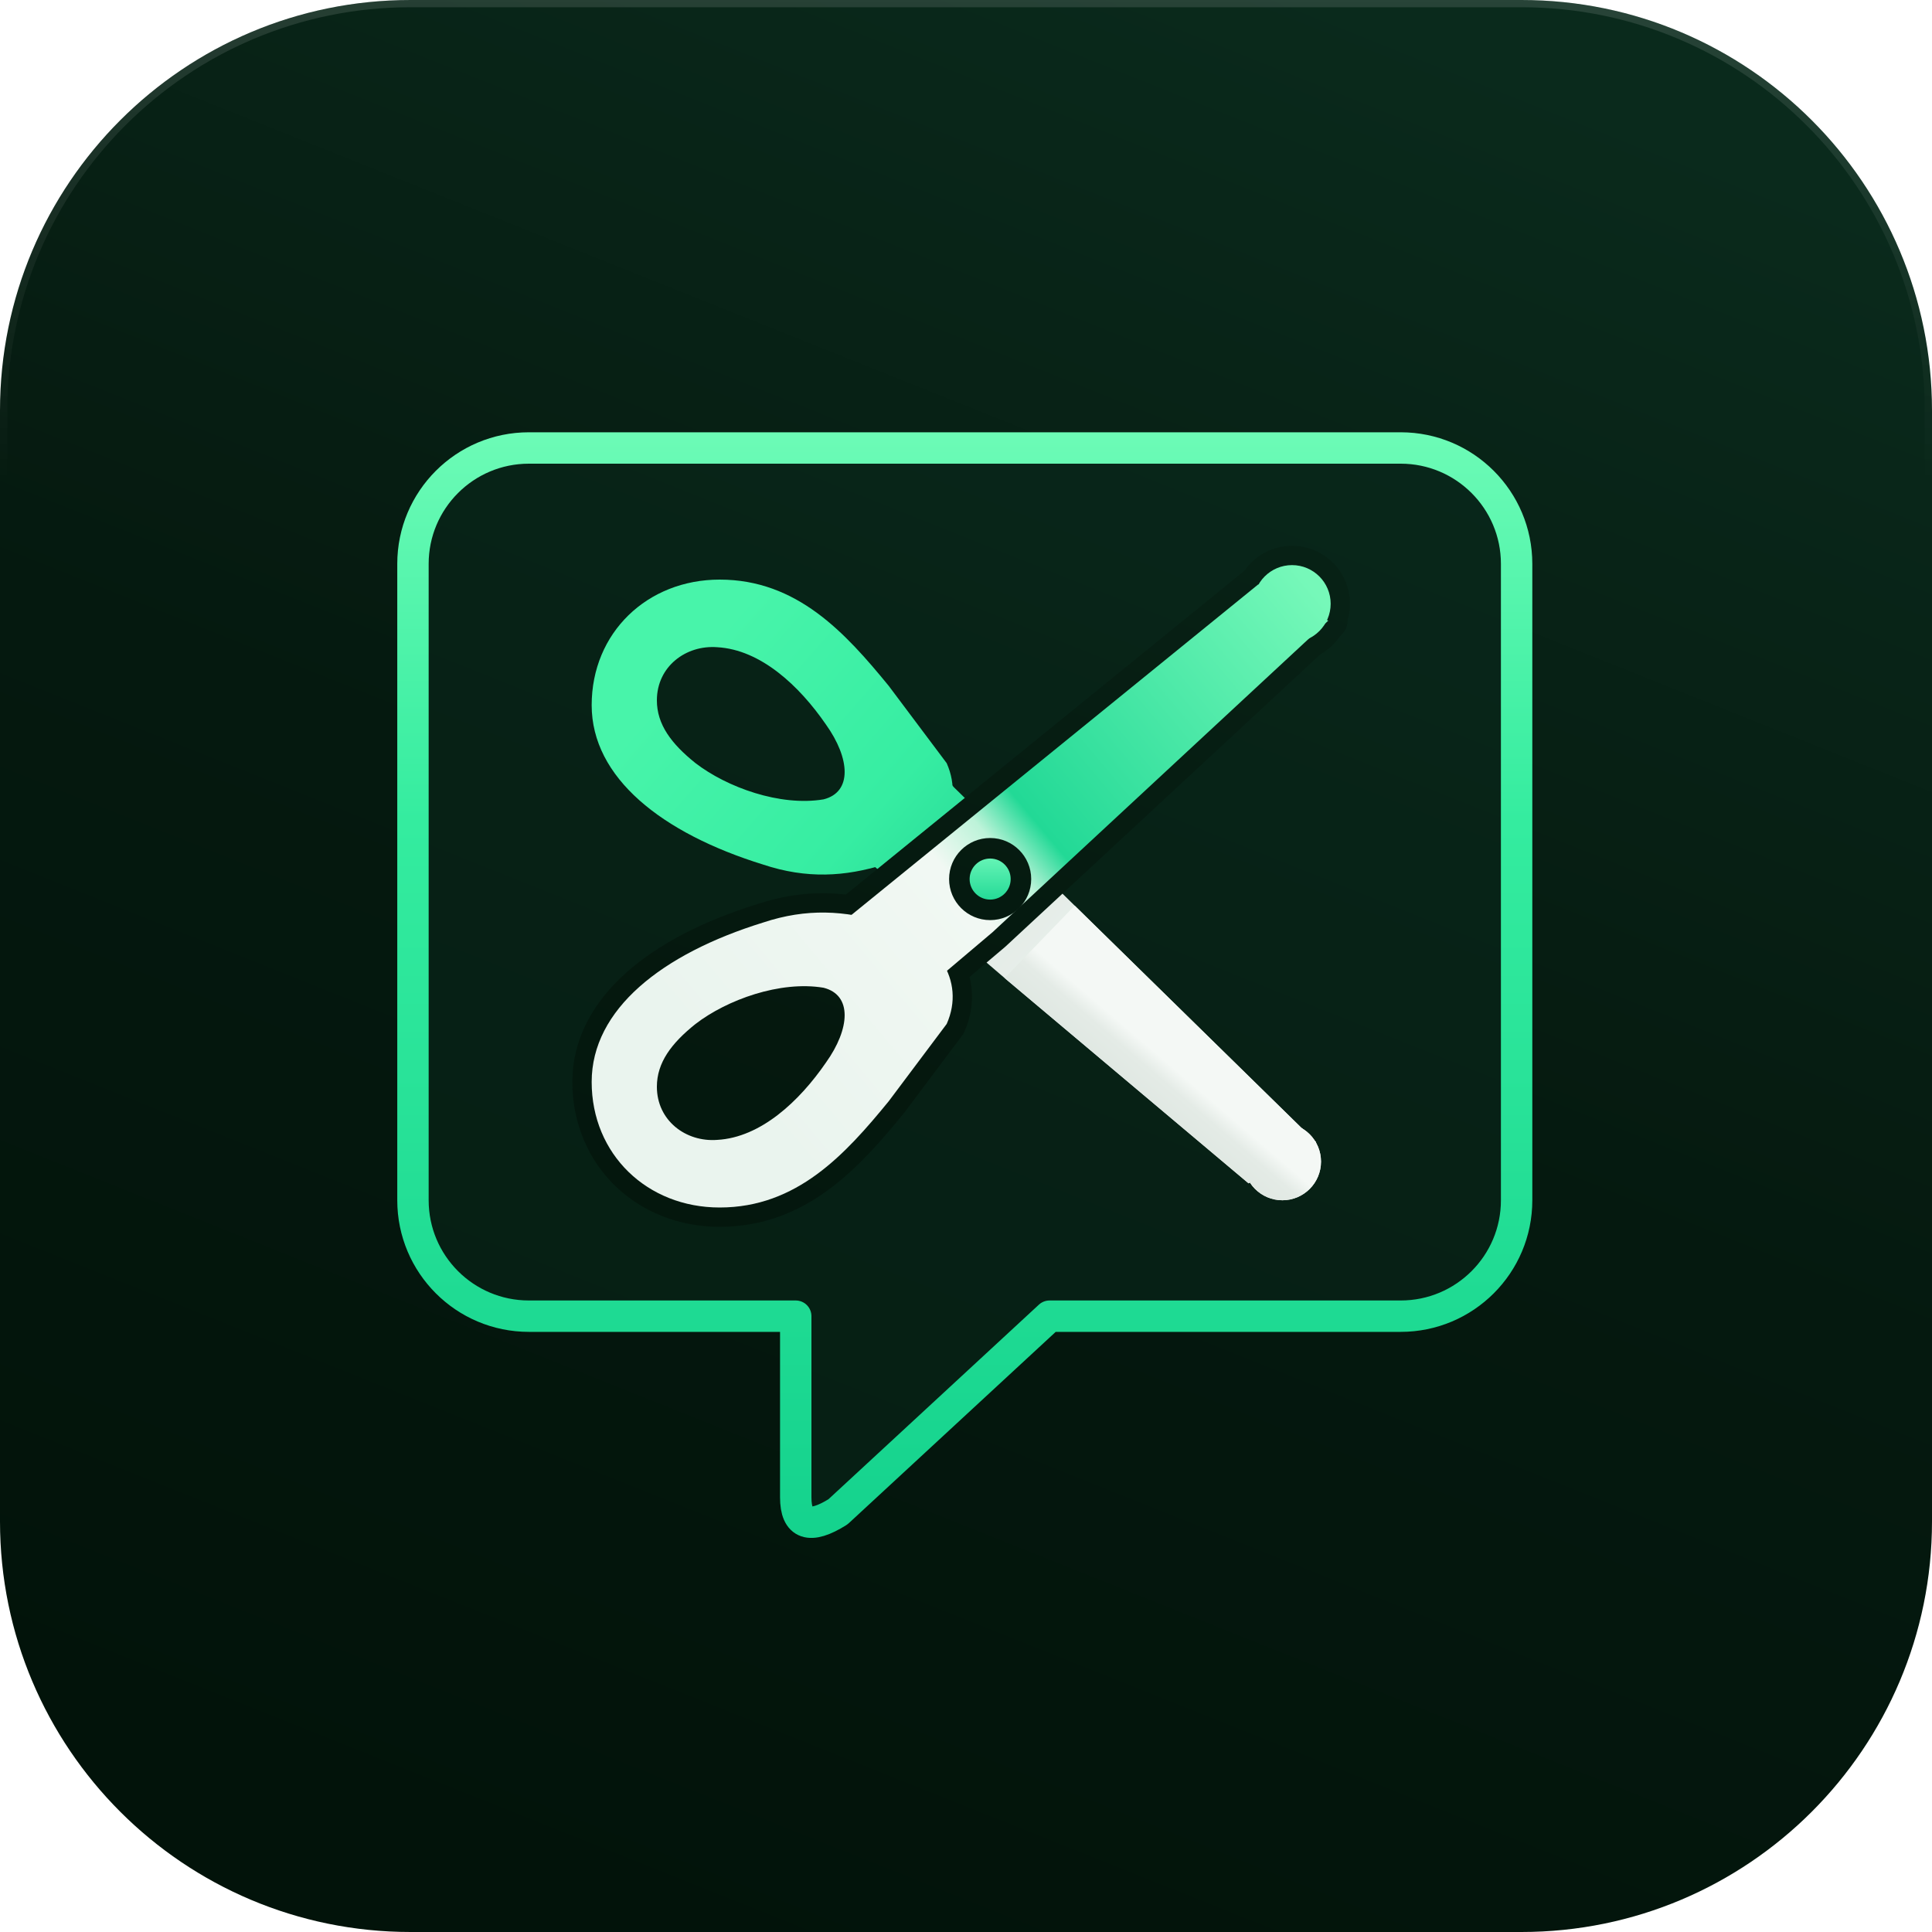
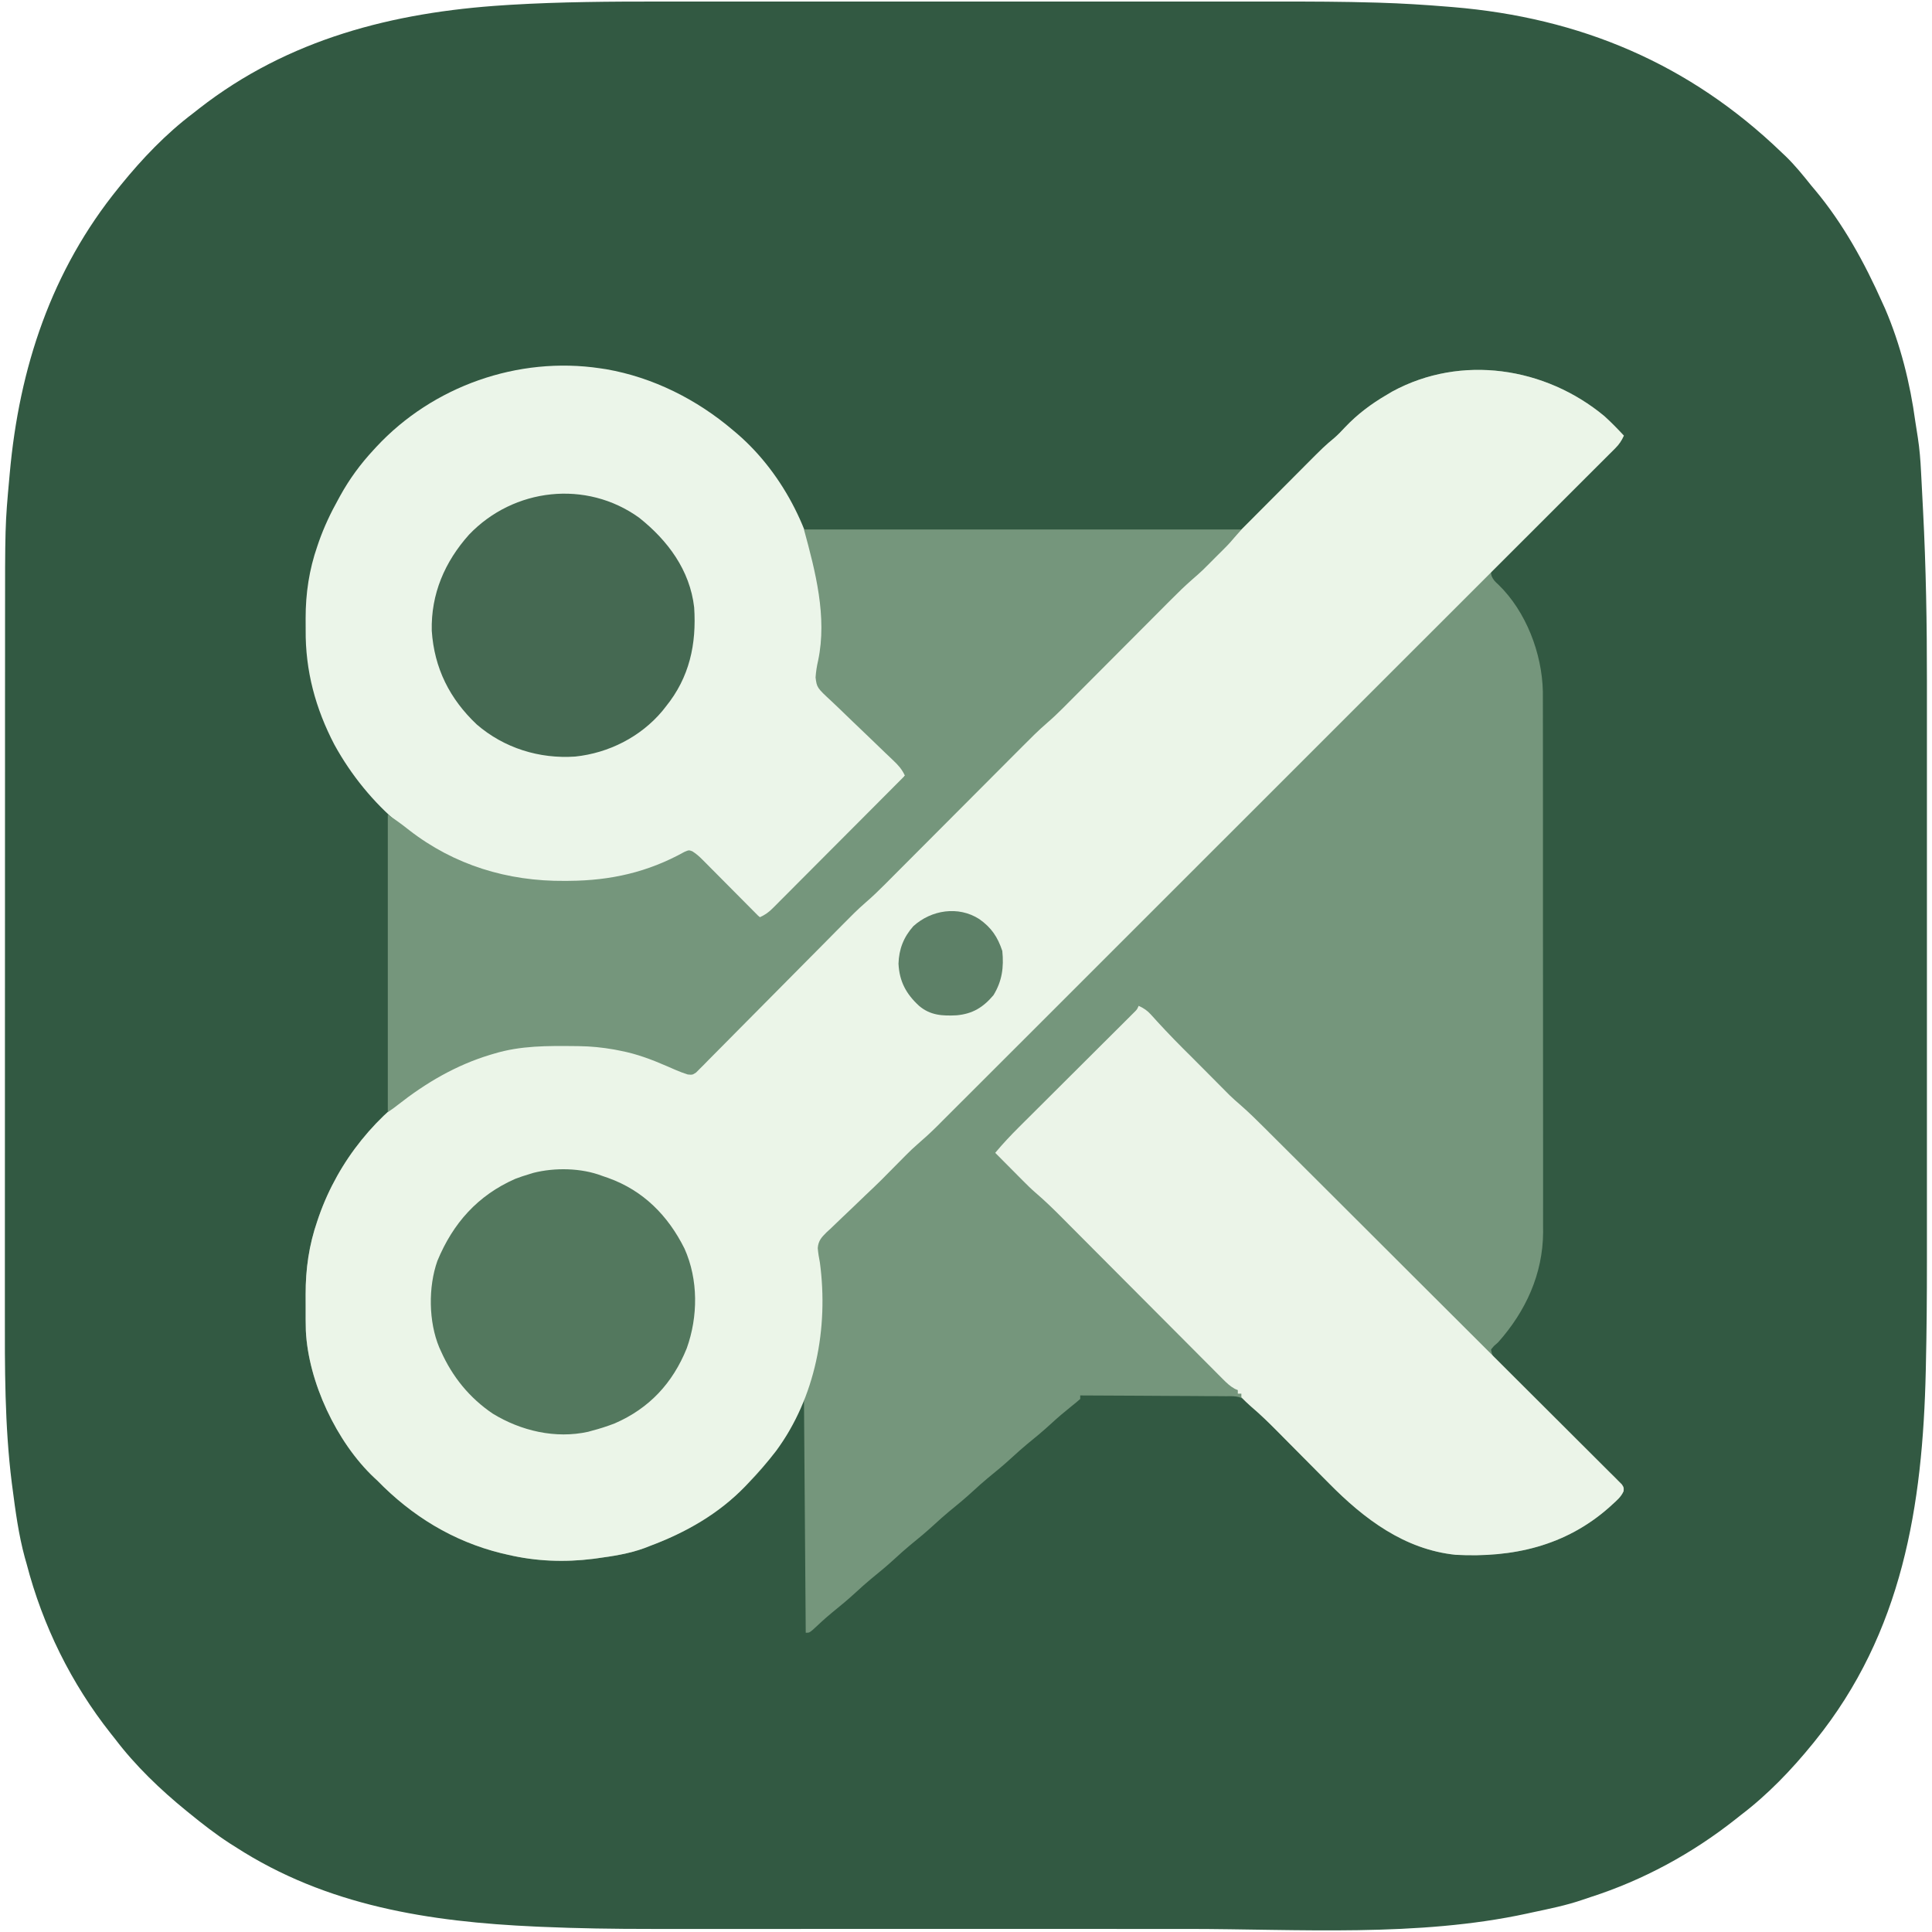
- <svg xmlns="http://www.w3.org/2000/svg" viewBox="0 0 800 800" width="800" height="800">
-   <defs>
-     <linearGradient id="bg" x1="560" y1="0" x2="240" y2="800" gradientUnits="userSpaceOnUse">
-       <stop offset="0" stop-color="#0a2a1c" />
-       <stop offset="0.5" stop-color="#05190f" />
-       <stop offset="1" stop-color="#02130a" />
-     </linearGradient>
-     <linearGradient id="rim" x1="0" y1="0" x2="0" y2="800" gradientUnits="userSpaceOnUse">
-       <stop offset="0" stop-color="#ffffff" stop-opacity="0.12" />
-       <stop offset="0.25" stop-color="#ffffff" stop-opacity="0" />
-     </linearGradient>
-     <linearGradient id="bubble" x1="0" y1="180" x2="0" y2="640" gradientUnits="userSpaceOnUse">
-       <stop offset="0" stop-color="#6cfbb6" />
-       <stop offset="0.35" stop-color="#34ec9f" />
-       <stop offset="1" stop-color="#14d28d" />
-     </linearGradient>
-     <linearGradient id="halfA" x1="290" y1="270" x2="535" y2="485" gradientUnits="userSpaceOnUse">
-       <stop offset="0" stop-color="#48f4aa" />
-       <stop offset="0.30" stop-color="#36eda2" />
-       <stop offset="0.38" stop-color="#2fe39d" />
-       <stop offset="0.45" stop-color="#1bbd80" />
-       <stop offset="0.48" stop-color="#14a872" />
-       <stop offset="0.50" stop-color="#e4ece7" />
-       <stop offset="1" stop-color="#f3f8f4" />
-     </linearGradient>
-     <linearGradient id="halfB" x1="300" y1="450" x2="545" y2="245" gradientUnits="userSpaceOnUse">
-       <stop offset="0" stop-color="#eaf4ee" />
-       <stop offset="0.40" stop-color="#f1f8f3" />
-       <stop offset="0.47" stop-color="#bdf3d9" />
-       <stop offset="0.53" stop-color="#22d996" />
-       <stop offset="1" stop-color="#76f8b9" />
-     </linearGradient>
-     <linearGradient id="bladeShade" x1="470" y1="465" x2="500" y2="430" gradientUnits="userSpaceOnUse">
-       <stop offset="0" stop-color="#dce5df" />
-       <stop offset="0.45" stop-color="#e4ebe6" />
-       <stop offset="0.6" stop-color="#f4f8f5" />
-       <stop offset="1" stop-color="#f4f8f5" />
-     </linearGradient>
-     <linearGradient id="pin" x1="0" y1="354" x2="0" y2="374" gradientUnits="userSpaceOnUse">
-       <stop offset="0" stop-color="#6af6b8" />
-       <stop offset="1" stop-color="#1fd894" />
-     </linearGradient>
-     <path id="loop" fill-rule="evenodd" d="       M 245,292 C 245,262 268,240 298,240 C 330,240 350,262 368,284 L 392,316       C 400,334 388,352 366,358 C 350,363 334,364 316,358 C 274,345 245,322 245,292 Z       M 272,290 C 272,276 284,267 297,268 C 315,269 331,284 342,300       C 352,314 353,328 341,331 C 323,334 301,326 288,316 C 278,308 272,300 272,290 Z" />
-     <path id="bladeA" d="M 332,255 L 395,326 L 445,375 L 545,473 L 517,490 L 416,405 L 360,357 L 356,330 Z" />
-     <path id="bladeTipA" d="M 445,375 L 545,473 L 517,490 L 416,405 Z" />
-     <path id="bladeB" d="M 345,385 L 521,242 L 550,257 L 411,386 L 385,408 L 372,428 Z" />
-   </defs>
-   <rect width="800" height="800" rx="170" fill="url(#bg)" />
-   <rect x="1.5" y="1.5" width="797" height="797" rx="168.5" fill="none" stroke="url(#rim)" stroke-width="3" />
-   <path fill="#0b2c1d" fill-opacity="0.45" stroke="url(#bubble)" stroke-width="13" stroke-linejoin="round" d="     M 219,185.5 H 580 A 48 48 0 0 1 628,233.5 V 497 A 48 48 0 0 1 580,545 H 434.6     L 347,626 Q 329.5,637 329.5,620 V 545 H 219 A 48 48 0 0 1 171,497 V 233.5 A 48 48 0 0 1 219,185.5 Z" />
-   <g fill="url(#halfA)">
-     <use href="#loop" />
-     <use href="#bladeA" />
-     <circle cx="531" cy="481" r="16" />
+ <svg xmlns="http://www.w3.org/2000/svg" version="1.1" width="1024" height="1024" viewBox="31 24 1091 1091">
+   <g transform="translate(-800, -200)">
+     <path d="M0 0 C5.11 0 10.22 -0 15.33 -0 C25.3 -0.01 35.27 -0.01 45.23 -0 C53.35 -0 61.46 -0 69.58 -0 C70.74 -0 71.9 -0 73.1 -0 C75.46 -0 77.82 -0 80.19 -0 C102.26 -0.01 124.33 -0 146.4 0 C165.26 0.01 184.12 0 202.98 0 C224.98 -0.01 246.97 -0.01 268.97 -0 C271.32 -0 273.68 -0 276.03 -0 C277.19 -0 278.35 -0 279.54 -0 C287.63 -0 295.71 -0 303.8 -0.01 C313.68 -0.01 323.56 -0.01 333.44 -0 C338.46 0 343.49 0 348.51 -0 C366.93 -0.01 385.34 0.04 403.76 0.59 C404.79 0.62 404.79 0.62 405.84 0.65 C418.65 1.04 431.42 1.82 444.19 2.88 C445.25 2.97 446.31 3.05 447.4 3.14 C519.27 9.11 580.87 35.03 632.94 85.13 C633.73 85.88 634.52 86.63 635.34 87.4 C640.69 92.59 645.29 98.32 649.94 104.13 C650.55 104.85 651.16 105.57 651.79 106.32 C667.73 125.34 679.89 147.54 689.94 170.13 C690.44 171.22 690.94 172.31 691.45 173.44 C700.09 193.54 705.6 215.58 708.52 237.2 C708.95 240.21 709.44 243.2 709.93 246.19 C710.93 252.66 711.44 259.07 711.75 265.6 C711.85 267.35 711.85 267.35 711.94 269.12 C712.07 271.58 712.19 274.03 712.32 276.49 C712.5 280.1 712.69 283.72 712.88 287.34 C714.55 319.41 715.09 351.46 715.07 383.57 C715.07 388.37 715.07 393.18 715.07 397.98 C715.08 407.35 715.08 416.71 715.07 426.07 C715.07 433.7 715.07 441.33 715.07 448.96 C715.07 450.6 715.07 450.6 715.07 452.28 C715.07 454.5 715.07 456.73 715.07 458.96 C715.08 479.74 715.07 500.51 715.07 521.29 C715.06 539.02 715.06 556.74 715.07 574.46 C715.07 595.17 715.08 615.87 715.07 636.57 C715.07 638.79 715.07 641.01 715.07 643.23 C715.07 644.32 715.07 645.42 715.07 646.54 C715.07 654.13 715.07 661.72 715.07 669.32 C715.08 678.61 715.08 687.9 715.07 697.19 C715.07 701.91 715.07 706.63 715.07 711.34 C715.08 731.08 714.93 750.81 714.48 770.54 C714.46 771.44 714.44 772.35 714.42 773.28 C712.68 849.55 701.26 921 651.94 982.13 C651.51 982.66 651.08 983.2 650.64 983.74 C638.65 998.52 625.12 1012.62 609.94 1024.13 C608.94 1024.92 607.94 1025.71 606.91 1026.53 C582.51 1045.83 554.77 1060.88 525.15 1070.41 C523.67 1070.89 522.2 1071.39 520.73 1071.9 C511.34 1075.14 501.64 1077.06 491.94 1079.13 C491.09 1079.32 490.23 1079.51 489.36 1079.7 C427.53 1093.12 360.42 1088.44 297.58 1088.4 C289.49 1088.4 281.4 1088.4 273.3 1088.4 C271.56 1088.4 271.56 1088.4 269.77 1088.4 C267.4 1088.4 265.04 1088.4 262.67 1088.4 C240.61 1088.41 218.56 1088.4 196.51 1088.39 C177.71 1088.38 158.9 1088.38 140.1 1088.39 C118.1 1088.4 96.11 1088.41 74.11 1088.4 C71.75 1088.4 69.39 1088.4 67.04 1088.4 C65.88 1088.4 64.72 1088.4 63.52 1088.4 C55.47 1088.4 47.41 1088.4 39.35 1088.4 C29.5 1088.41 19.64 1088.41 9.79 1088.4 C4.79 1088.39 -0.21 1088.39 -5.21 1088.4 C-26.04 1088.42 -46.82 1088.11 -67.63 1087.2 C-69.06 1087.13 -69.06 1087.13 -70.51 1087.07 C-130.57 1084.37 -188.53 1075.44 -240.06 1042.13 C-241.08 1041.49 -242.09 1040.85 -243.14 1040.19 C-251.18 1034.99 -258.65 1029.17 -266.06 1023.13 C-266.62 1022.68 -267.17 1022.23 -267.74 1021.77 C-282.48 1009.78 -296.56 996.29 -308.06 981.13 C-308.85 980.13 -309.64 979.14 -310.46 978.11 C-332.9 949.73 -348.95 917.13 -358.06 882.13 C-358.39 880.99 -358.71 879.85 -359.05 878.67 C-362.58 865.7 -364.33 852.44 -366.06 839.13 C-366.17 838.28 -366.28 837.43 -366.4 836.56 C-370.46 804.15 -370.36 771.28 -370.31 738.68 C-370.3 733.02 -370.31 727.36 -370.31 721.7 C-370.32 710.67 -370.31 699.64 -370.3 688.61 C-370.29 675.73 -370.29 662.84 -370.29 649.95 C-370.29 626.25 -370.28 602.55 -370.27 578.85 C-370.25 557.29 -370.25 535.72 -370.25 514.16 C-370.25 512.78 -370.25 511.39 -370.25 510 C-370.25 509.32 -370.25 508.63 -370.25 507.93 C-370.25 504.47 -370.25 501.02 -370.25 497.57 C-370.25 496.89 -370.25 496.21 -370.25 495.51 C-370.25 473.5 -370.24 451.5 -370.23 429.49 C-370.23 420.54 -370.23 411.59 -370.23 402.63 C-370.23 391.71 -370.22 380.78 -370.21 369.86 C-370.21 364.3 -370.21 358.74 -370.21 353.18 C-370.22 295.76 -370.22 295.76 -367.75 268.57 C-367.65 267.48 -367.65 267.48 -367.55 266.37 C-362.22 206.9 -344.06 151.86 -306.06 105.13 C-305.64 104.6 -305.21 104.07 -304.77 103.53 C-292.79 88.76 -279.26 74.59 -264.06 63.13 C-262.9 62.22 -261.74 61.31 -260.58 60.39 C-210.18 21.12 -151.02 6.04 -88.31 2.07 C-87.08 1.99 -85.86 1.91 -84.59 1.83 C-56.41 0.15 -28.22 -0.02 0 0 Z " fill="#325942" transform="translate(1204.062,224.8693)" />
+     <path d="M0 0 C3.85 3.49 7.46 7.2 11 11 C9.68 13.92 8.26 15.98 5.98 18.23 C5.05 19.15 5.05 19.15 4.11 20.09 C3.09 21.08 3.09 21.08 2.06 22.09 C1.34 22.8 0.63 23.5 -0.11 24.23 C-1.66 25.76 -3.21 27.29 -4.76 28.82 C-7.22 31.24 -9.66 33.66 -12.11 36.08 C-19.06 42.98 -26.02 49.86 -33 56.73 C-37.26 60.93 -41.52 65.15 -45.76 69.37 C-47.39 70.98 -49.01 72.58 -50.65 74.18 C-52.92 76.41 -55.19 78.66 -57.44 80.91 C-58.47 81.9 -58.47 81.9 -59.51 82.91 C-60.12 83.53 -60.73 84.14 -61.36 84.77 C-61.9 85.3 -62.44 85.83 -62.99 86.38 C-64.22 87.98 -64.22 87.98 -63.75 90.1 C-62.84 92.41 -61.72 93.47 -59.88 95.12 C-44.24 110.25 -35.21 133.98 -34.75 155.47 C-34.73 157.84 -34.73 160.2 -34.74 162.57 C-34.74 163.89 -34.73 165.2 -34.73 166.56 C-34.72 170.18 -34.72 173.79 -34.72 177.41 C-34.73 181.32 -34.72 185.24 -34.71 189.15 C-34.7 196.81 -34.7 204.46 -34.7 212.12 C-34.7 218.34 -34.7 224.57 -34.69 230.8 C-34.69 231.68 -34.69 232.57 -34.69 233.49 C-34.69 235.29 -34.69 237.1 -34.69 238.9 C-34.68 255.8 -34.68 272.7 -34.69 289.6 C-34.69 305.03 -34.68 320.47 -34.66 335.91 C-34.64 351.79 -34.63 367.67 -34.64 383.54 C-34.64 392.45 -34.64 401.35 -34.62 410.25 C-34.61 417.83 -34.61 425.41 -34.62 432.99 C-34.63 436.85 -34.63 440.72 -34.62 444.58 C-34.6 448.78 -34.61 452.97 -34.63 457.17 C-34.62 458.38 -34.61 459.58 -34.6 460.82 C-34.75 484.48 -44.42 505.49 -60 523 C-60.77 523.68 -61.54 524.36 -62.33 525.06 C-63.16 526.02 -63.16 526.02 -64 527 C-63.63 530.32 -62.4 531.96 -60.06 534.26 C-59.44 534.89 -58.81 535.51 -58.17 536.15 C-57.48 536.82 -56.79 537.49 -56.08 538.18 C-54.99 539.26 -54.99 539.26 -53.89 540.35 C-52.31 541.91 -50.74 543.46 -49.16 545.01 C-46.66 547.45 -44.18 549.91 -41.7 552.37 C-34.64 559.36 -27.57 566.34 -20.49 573.3 C-16.16 577.56 -11.84 581.83 -7.53 586.11 C-5.88 587.75 -4.23 589.37 -2.57 590.99 C-0.26 593.26 2.04 595.54 4.34 597.82 C5.03 598.49 5.72 599.16 6.44 599.85 C7.37 600.78 7.37 600.78 8.32 601.74 C8.86 602.27 9.41 602.81 9.97 603.36 C11 605 11 605 10.82 607.04 C9.48 610.25 6.96 612.33 4.44 614.62 C3.86 615.15 3.29 615.67 2.7 616.21 C-22.05 638.09 -51.8 644.71 -84 643 C-112.94 639.99 -135.72 622.71 -155.51 602.65 C-156.57 601.58 -157.64 600.51 -158.7 599.44 C-161.47 596.66 -164.24 593.87 -167 591.08 C-171.43 586.6 -175.87 582.13 -180.31 577.67 C-181.85 576.13 -183.38 574.58 -184.9 573.03 C-189.54 568.36 -194.22 563.78 -199.25 559.53 C-201 558 -201 558 -202.67 555.84 C-206.13 553.11 -209.58 553.43 -213.81 553.45 C-214.7 553.44 -215.58 553.43 -216.5 553.42 C-219.43 553.39 -222.36 553.39 -225.3 553.39 C-227.33 553.38 -229.37 553.36 -231.4 553.34 C-236.75 553.3 -242.11 553.28 -247.46 553.26 C-252.92 553.24 -258.38 553.2 -263.85 553.16 C-274.57 553.08 -285.28 553.03 -296 553 C-296 553.66 -296 554.32 -296 555 C-297.55 556.39 -299.17 557.71 -300.81 559 C-304.84 562.22 -308.71 565.5 -312.5 569 C-316.95 573.09 -321.55 576.92 -326.25 580.72 C-329.08 583.07 -331.79 585.51 -334.5 588 C-338.95 592.09 -343.55 595.92 -348.25 599.72 C-351.08 602.07 -353.79 604.51 -356.5 607 C-360.95 611.09 -365.55 614.92 -370.25 618.72 C-373.08 621.07 -375.79 623.51 -378.5 626 C-382.95 630.09 -387.55 633.92 -392.25 637.72 C-395.08 640.07 -397.79 642.51 -400.5 645 C-404.95 649.09 -409.55 652.92 -414.25 656.72 C-417.08 659.07 -419.79 661.51 -422.5 664 C-426.96 668.1 -431.56 671.95 -436.28 675.75 C-439.98 678.81 -443.5 682.06 -447 685.35 C-449 687 -449 687 -451 687 C-451.33 643.44 -451.66 599.88 -452 555 C-454.97 561.27 -457.94 567.54 -461 574 C-463.91 578.53 -466.74 582.76 -470 587 C-470.7 587.92 -471.39 588.84 -472.11 589.78 C-489.85 612.32 -512.22 628.02 -539 638 C-540.02 638.4 -541.05 638.8 -542.1 639.21 C-550.8 642.4 -559.86 643.76 -569 645 C-569.71 645.1 -570.42 645.19 -571.15 645.29 C-587.13 647.29 -603.33 646.68 -619 643 C-620.9 642.56 -620.9 642.56 -622.85 642.12 C-650.21 635.36 -673.41 621.11 -693 601 C-693.57 600.48 -694.14 599.95 -694.72 599.41 C-715.91 579.45 -731.92 545.35 -733.29 516.38 C-733.41 512.16 -733.42 507.95 -733.39 503.73 C-733.38 501.14 -733.39 498.54 -733.41 495.94 C-733.43 481.55 -731.53 468.17 -726.81 454.5 C-726.51 453.62 -726.21 452.73 -725.9 451.82 C-714.82 420.34 -693.17 393.77 -665 376 C-664.34 375.58 -663.68 375.16 -663 374.73 C-644.25 363.03 -621.26 354.93 -599.04 354.8 C-598.29 354.79 -597.54 354.79 -596.77 354.78 C-595.19 354.77 -593.61 354.76 -592.02 354.76 C-589.67 354.75 -587.31 354.72 -584.95 354.69 C-574.32 354.61 -564.39 355.82 -554 358 C-552.94 358.21 -551.88 358.43 -550.79 358.65 C-540.52 360.79 -529.07 364.88 -519.98 370.18 C-517.44 371.23 -516.57 370.95 -514 370 C-511.89 368.33 -511.89 368.33 -509.81 366.17 C-508.99 365.34 -508.16 364.52 -507.31 363.67 C-506.41 362.76 -505.51 361.85 -504.58 360.91 C-503.62 359.94 -502.66 358.98 -501.7 358.02 C-499.62 355.94 -497.55 353.86 -495.49 351.77 C-492.22 348.47 -488.93 345.18 -485.65 341.89 C-480.45 336.67 -475.26 331.45 -470.07 326.23 C-460.8 316.9 -451.51 307.57 -442.22 298.25 C-438.97 294.98 -435.72 291.71 -432.47 288.44 C-430.43 286.39 -428.4 284.35 -426.37 282.31 C-424.99 280.92 -423.61 279.53 -422.23 278.14 C-417.95 273.85 -413.61 269.73 -409.01 265.78 C-405.04 262.26 -401.33 258.45 -397.59 254.69 C-396.2 253.3 -394.81 251.9 -393.42 250.51 C-391.94 249.03 -390.47 247.55 -388.99 246.07 C-385.9 242.96 -382.8 239.86 -379.71 236.76 C-373.13 230.17 -366.57 223.59 -360 217 C-352.91 209.89 -345.81 202.77 -338.72 195.66 C-335.65 192.59 -332.58 189.51 -329.51 186.43 C-328.06 184.97 -326.61 183.52 -325.15 182.06 C-323.39 180.29 -321.63 178.53 -319.87 176.76 C-315.68 172.57 -311.41 168.56 -306.92 164.69 C-303.61 161.78 -300.53 158.65 -297.43 155.52 C-296.72 154.81 -296.01 154.1 -295.27 153.37 C-293.75 151.84 -292.22 150.3 -290.69 148.77 C-288.27 146.34 -285.85 143.91 -283.43 141.48 C-278.28 136.32 -273.14 131.16 -268 126 C-262.04 120.02 -256.08 114.03 -250.11 108.05 C-247.73 105.67 -245.36 103.28 -242.98 100.9 C-241.51 99.42 -240.04 97.95 -238.57 96.48 C-237.6 95.49 -237.6 95.49 -236.6 94.49 C-232.84 90.73 -228.95 87.18 -224.93 83.7 C-221.94 81.07 -219.14 78.27 -216.34 75.44 C-215.73 74.83 -215.12 74.21 -214.49 73.58 C-213.17 72.26 -211.86 70.94 -210.55 69.62 C-208.46 67.52 -206.38 65.43 -204.29 63.34 C-199.86 58.89 -195.43 54.45 -191 50 C-185.86 44.84 -180.73 39.68 -175.59 34.53 C-173.54 32.48 -171.5 30.43 -169.46 28.37 C-158.24 17.11 -158.24 17.11 -152.54 12.33 C-150.36 10.45 -148.41 8.37 -146.44 6.27 C-139.4 -1.15 -131.8 -6.83 -123 -12 C-121.9 -12.65 -120.81 -13.29 -119.68 -13.96 C-80.86 -35 -33.39 -27.74 0 0 Z " fill="#75967C" transform="translate(1737,459)" />
+     <path d="M0 0 C3.85 3.49 7.46 7.2 11 11 C9.73 13.78 8.42 15.83 6.25 18 C5.69 18.56 5.13 19.13 4.55 19.72 C3.93 20.33 3.31 20.95 2.67 21.58 C2.01 22.24 1.35 22.9 0.67 23.59 C-1.56 25.82 -3.79 28.05 -6.03 30.28 C-7.64 31.89 -9.25 33.5 -10.86 35.11 C-15.29 39.55 -19.73 43.99 -24.17 48.42 C-28.46 52.7 -32.75 57 -37.04 61.29 C-45.82 70.07 -54.6 78.85 -63.38 87.62 C-72.08 96.31 -80.78 105.01 -89.48 113.71 C-90.02 114.25 -90.56 114.79 -91.12 115.35 C-93.32 117.54 -95.51 119.74 -97.71 121.93 C-118.31 142.54 -138.92 163.14 -159.53 183.74 C-177.84 202.03 -196.15 220.33 -214.45 238.64 C-215.63 239.81 -216.8 240.99 -217.98 242.16 C-218.85 243.03 -218.85 243.03 -219.74 243.92 C-222.66 246.85 -225.58 249.77 -228.51 252.69 C-229.08 253.27 -229.66 253.85 -230.25 254.44 C-245.55 269.73 -260.84 285.02 -276.14 300.31 C-276.68 300.86 -277.23 301.4 -277.79 301.96 C-279.97 304.15 -282.16 306.34 -284.35 308.52 C-291.96 316.13 -299.57 323.74 -307.18 331.35 C-317 341.16 -326.81 350.97 -336.62 360.78 C-341.36 365.5 -346.09 370.23 -350.82 374.97 C-355.15 379.3 -359.48 383.63 -363.82 387.95 C-365.39 389.52 -366.95 391.09 -368.52 392.65 C-370.65 394.79 -372.78 396.92 -374.91 399.04 C-375.52 399.65 -376.13 400.26 -376.75 400.89 C-380.46 404.58 -384.3 408.08 -388.27 411.5 C-390.3 413.26 -392.22 415.1 -394.11 417.01 C-395.12 418.02 -395.12 418.02 -396.15 419.06 C-396.82 419.74 -397.49 420.42 -398.19 421.12 C-398.87 421.81 -399.56 422.5 -400.26 423.21 C-401.54 424.5 -402.82 425.79 -404.09 427.07 C-405.04 428.03 -405.04 428.03 -406 429 C-406.74 429.75 -407.48 430.5 -408.25 431.28 C-411 434 -413.8 436.66 -416.62 439.32 C-419.61 442.15 -422.57 445.01 -425.53 447.87 C-427.09 449.37 -428.67 450.87 -430.25 452.35 C-432.55 454.5 -434.8 456.68 -437.05 458.88 C-437.77 459.53 -438.48 460.18 -439.21 460.85 C-442.11 463.74 -443.89 465.62 -444.22 469.8 C-443.98 472.59 -443.56 475.25 -443 478 C-438.09 514.86 -445.41 554.12 -467.81 584.44 C-472.54 590.57 -477.68 596.37 -483 602 C-483.69 602.75 -484.39 603.5 -485.11 604.27 C-500.15 619.94 -518.79 630.47 -539 638 C-540.02 638.4 -541.05 638.8 -542.1 639.21 C-550.8 642.4 -559.86 643.76 -569 645 C-569.71 645.1 -570.42 645.19 -571.15 645.29 C-587.13 647.29 -603.33 646.68 -619 643 C-620.9 642.56 -620.9 642.56 -622.85 642.12 C-650.21 635.36 -673.41 621.11 -693 601 C-693.57 600.48 -694.14 599.95 -694.72 599.41 C-715.91 579.45 -731.92 545.35 -733.29 516.38 C-733.41 512.16 -733.42 507.95 -733.39 503.73 C-733.38 501.14 -733.39 498.54 -733.41 495.94 C-733.43 481.55 -731.53 468.17 -726.81 454.5 C-726.51 453.62 -726.21 452.73 -725.9 451.82 C-714.82 420.34 -693.17 393.77 -665 376 C-664.34 375.58 -663.68 375.16 -663 374.73 C-644.25 363.03 -621.26 354.93 -599.04 354.8 C-598.29 354.79 -597.54 354.79 -596.77 354.78 C-595.19 354.77 -593.61 354.76 -592.02 354.76 C-589.67 354.75 -587.31 354.72 -584.95 354.69 C-574.32 354.61 -564.39 355.82 -554 358 C-552.94 358.21 -551.88 358.43 -550.79 358.65 C-540.52 360.79 -529.07 364.88 -519.98 370.18 C-517.44 371.23 -516.57 370.95 -514 370 C-511.89 368.33 -511.89 368.33 -509.81 366.17 C-508.99 365.34 -508.16 364.52 -507.31 363.67 C-506.41 362.76 -505.51 361.85 -504.58 360.91 C-503.62 359.94 -502.66 358.98 -501.7 358.02 C-499.62 355.94 -497.55 353.86 -495.49 351.77 C-492.22 348.47 -488.93 345.18 -485.65 341.89 C-480.45 336.67 -475.26 331.45 -470.07 326.23 C-460.8 316.9 -451.51 307.57 -442.22 298.25 C-438.97 294.98 -435.72 291.71 -432.47 288.44 C-430.43 286.39 -428.4 284.35 -426.37 282.31 C-424.99 280.92 -423.61 279.53 -422.23 278.14 C-417.95 273.85 -413.61 269.73 -409.01 265.78 C-405.04 262.26 -401.33 258.45 -397.59 254.69 C-396.2 253.3 -394.81 251.9 -393.42 250.51 C-391.94 249.03 -390.47 247.55 -388.99 246.07 C-385.9 242.96 -382.8 239.86 -379.71 236.76 C-373.13 230.17 -366.57 223.59 -360 217 C-352.91 209.89 -345.81 202.77 -338.72 195.66 C-335.65 192.59 -332.58 189.51 -329.51 186.43 C-328.06 184.97 -326.61 183.52 -325.15 182.06 C-323.39 180.29 -321.63 178.53 -319.87 176.76 C-315.68 172.57 -311.41 168.56 -306.92 164.69 C-303.61 161.78 -300.53 158.65 -297.43 155.52 C-296.72 154.81 -296.01 154.1 -295.27 153.37 C-293.75 151.84 -292.22 150.3 -290.69 148.77 C-288.27 146.34 -285.85 143.91 -283.43 141.48 C-278.28 136.32 -273.14 131.16 -268 126 C-262.04 120.02 -256.08 114.03 -250.11 108.05 C-247.73 105.67 -245.36 103.28 -242.98 100.9 C-241.51 99.42 -240.04 97.95 -238.57 96.48 C-237.6 95.49 -237.6 95.49 -236.6 94.49 C-232.84 90.73 -228.95 87.18 -224.93 83.7 C-221.94 81.07 -219.14 78.27 -216.34 75.44 C-215.73 74.83 -215.12 74.21 -214.49 73.58 C-213.17 72.26 -211.86 70.94 -210.55 69.62 C-208.46 67.52 -206.38 65.43 -204.29 63.34 C-199.86 58.89 -195.43 54.45 -191 50 C-185.86 44.84 -180.73 39.68 -175.59 34.53 C-173.54 32.48 -171.5 30.43 -169.46 28.37 C-158.24 17.11 -158.24 17.11 -152.54 12.33 C-150.36 10.45 -148.41 8.37 -146.44 6.27 C-139.4 -1.15 -131.8 -6.83 -123 -12 C-121.9 -12.65 -120.81 -13.29 -119.68 -13.96 C-80.86 -35 -33.39 -27.74 0 0 Z " fill="#EBF5E8" transform="translate(1737,459)" />
+     <path d="M0 0 C1.63 0.24 1.63 0.24 3.29 0.49 C29.81 5.11 54.58 17.59 75 35 C75.78 35.66 76.56 36.32 77.37 37 C103.93 59.94 121.44 95.28 124.79 130.1 C125.18 135.5 125.18 140.9 125.19 146.31 C125.2 147.45 125.21 148.58 125.22 149.75 C125.24 156.71 124.66 163.3 123.43 170.15 C122.83 174.07 122.83 174.07 123 178 C124.91 180.63 124.91 180.63 127.59 183.16 C128.08 183.65 128.57 184.13 129.07 184.64 C130.68 186.25 132.31 187.84 133.94 189.43 C135.06 190.54 136.18 191.65 137.3 192.77 C140.25 195.7 143.21 198.61 146.18 201.52 C149.2 204.5 152.21 207.48 155.23 210.47 C161.14 216.33 167.06 222.17 173 228 C171.64 231.04 170.11 233.13 167.76 235.48 C167.09 236.15 166.43 236.82 165.74 237.51 C164.64 238.6 164.64 238.6 163.52 239.71 C162.75 240.48 161.98 241.25 161.19 242.04 C158.64 244.59 156.08 247.13 153.52 249.67 C151.75 251.44 149.99 253.2 148.22 254.97 C144.04 259.14 139.86 263.31 135.67 267.47 C130.44 272.68 125.21 277.9 119.98 283.11 C110.66 292.41 101.33 301.71 92 311 C88.85 309.5 86.71 307.95 84.24 305.47 C83.16 304.39 83.16 304.39 82.06 303.28 C81.29 302.51 80.52 301.73 79.73 300.93 C78.94 300.13 78.15 299.34 77.33 298.52 C74.8 295.97 72.27 293.42 69.75 290.88 C68.03 289.15 66.32 287.42 64.6 285.7 C60.4 281.47 56.2 277.24 52 273 C48.49 274.14 45.06 275.33 41.68 276.8 C40.9 277.14 40.13 277.47 39.33 277.82 C38.11 278.34 38.11 278.34 36.88 278.88 C18.08 286.84 0.67 290.6 -19.69 290.44 C-20.52 290.43 -21.35 290.43 -22.21 290.43 C-35.14 290.36 -47.52 289.67 -60 286 C-61.11 285.68 -61.11 285.68 -62.24 285.35 C-100.02 273.99 -131.3 246.87 -150.16 212.53 C-160.87 192.02 -166.59 170.77 -166.39 147.7 C-166.37 145.5 -166.39 143.3 -166.41 141.11 C-166.43 127.15 -164.42 113.65 -159.81 100.44 C-159.51 99.56 -159.21 98.68 -158.9 97.77 C-155.96 89.46 -152.29 81.69 -148 74 C-147.65 73.36 -147.3 72.73 -146.95 72.07 C-141.64 62.44 -135.47 54.06 -128 46 C-127.5 45.46 -127 44.91 -126.48 44.35 C-94.62 10.07 -46.44 -6.97 0 0 Z " fill="#EBF5E9" transform="translate(1170,432)" />
+     <path d="M0 0 C81.51 0 163.02 0 247 0 C240.24 7.89 240.24 7.89 236.76 11.38 C236 12.13 235.24 12.89 234.46 13.67 C233.31 14.82 233.31 14.82 232.12 16 C230.98 17.15 230.98 17.15 229.81 18.33 C229.05 19.09 228.29 19.84 227.51 20.62 C226.5 21.63 226.5 21.63 225.47 22.66 C223.46 24.57 221.42 26.38 219.32 28.18 C215.19 31.79 211.29 35.58 207.43 39.48 C206.72 40.19 206.01 40.9 205.27 41.63 C203.75 43.16 202.22 44.7 200.69 46.23 C198.27 48.66 195.85 51.09 193.43 53.52 C188.28 58.68 183.14 63.84 178 69 C172.04 74.98 166.08 80.97 160.11 86.95 C157.73 89.33 155.36 91.72 152.98 94.1 C151.51 95.58 150.04 97.05 148.57 98.52 C147.6 99.51 147.6 99.51 146.6 100.51 C143.53 103.59 140.41 106.55 137.11 109.39 C132.38 113.47 128 117.88 123.59 122.31 C122.2 123.7 120.81 125.1 119.42 126.49 C117.94 127.97 116.47 129.45 114.99 130.93 C111.9 134.04 108.8 137.14 105.71 140.24 C99.13 146.83 92.57 153.41 86 160 C78.91 167.11 71.81 174.23 64.72 181.34 C61.65 184.41 58.58 187.49 55.51 190.57 C54.06 192.03 52.61 193.48 51.15 194.94 C49.39 196.71 47.63 198.47 45.87 200.24 C42.34 203.78 38.79 207.23 35 210.49 C30.27 214.57 25.92 218.99 21.54 223.44 C20.15 224.85 18.75 226.26 17.35 227.67 C15.87 229.17 14.38 230.68 12.9 232.18 C9.8 235.32 6.69 238.45 3.58 241.58 C3.05 242.11 2.53 242.64 1.98 243.19 C0.91 244.27 -0.17 245.35 -1.24 246.44 C-8.47 253.72 -15.7 261 -22.9 268.3 C-27.78 273.24 -32.67 278.17 -37.57 283.09 C-40.15 285.69 -42.74 288.29 -45.31 290.91 C-48.17 293.82 -51.05 296.71 -53.93 299.6 C-55.2 300.9 -55.2 300.9 -56.5 302.24 C-57.68 303.41 -57.68 303.41 -58.88 304.6 C-59.56 305.28 -60.24 305.97 -60.94 306.67 C-63 308 -63 308 -65.62 307.76 C-67.92 307.03 -70.12 306.22 -72.33 305.26 C-73.53 304.74 -73.53 304.74 -74.75 304.21 C-75.58 303.86 -76.4 303.5 -77.25 303.12 C-85.88 299.37 -94.28 296.17 -103.56 294.38 C-104.78 294.14 -106 293.9 -107.25 293.65 C-113.84 292.51 -120.27 291.84 -126.95 291.76 C-127.69 291.75 -128.42 291.74 -129.18 291.73 C-144.8 291.57 -159.91 291.43 -175 296 C-175.73 296.21 -176.45 296.43 -177.2 296.65 C-196.52 302.51 -213.45 312.44 -229.25 324.86 C-232 327 -232 327 -235 329 C-235 273.56 -235 218.12 -235 161 C-230.81 163.8 -226.98 166.56 -223.06 169.69 C-197.55 189.54 -167.34 198.7 -135.19 198.44 C-134.35 198.43 -133.52 198.43 -132.66 198.42 C-109.26 198.25 -88.25 193.59 -67.52 182.07 C-65 181 -65 181 -63.08 181.71 C-60.81 183.12 -59.12 184.64 -57.24 186.53 C-56.16 187.61 -56.16 187.61 -55.06 188.72 C-53.91 189.88 -53.91 189.88 -52.73 191.07 C-51.94 191.87 -51.15 192.66 -50.33 193.48 C-47.8 196.03 -45.27 198.58 -42.75 201.12 C-41.03 202.85 -39.32 204.58 -37.6 206.3 C-33.4 210.53 -29.2 214.76 -25 219 C-21.98 217.65 -19.89 216.14 -17.56 213.8 C-16.9 213.14 -16.23 212.48 -15.55 211.8 C-14.84 211.08 -14.12 210.36 -13.39 209.61 C-12.24 208.47 -12.24 208.47 -11.08 207.31 C-8.56 204.79 -6.06 202.27 -3.55 199.74 C-1.8 198 -0.06 196.25 1.68 194.5 C6.27 189.91 10.85 185.31 15.43 180.7 C20.11 176.01 24.79 171.32 29.47 166.63 C38.65 157.42 47.83 148.21 57 139 C55.29 135.35 53.3 133.13 50.35 130.35 C49.38 129.42 48.4 128.49 47.43 127.56 C46.66 126.83 46.66 126.83 45.87 126.09 C43.13 123.48 40.42 120.85 37.71 118.22 C34.27 114.88 30.81 111.56 27.32 108.27 C24.49 105.6 21.7 102.91 18.93 100.18 C17.87 99.16 16.8 98.14 15.72 97.14 C7.3 89.34 7.3 89.34 6.55 83.56 C6.78 80.25 7.25 77.22 8 74 C13.17 49.32 6.47 23.71 0 0 Z " fill="#75967C" transform="translate(1285,523)" />
+     <path d="M0 0 C2.94 1.31 4.88 2.67 7.03 5.05 C7.87 5.97 7.87 5.97 8.72 6.9 C9.31 7.55 9.9 8.2 10.5 8.88 C16.82 15.78 23.34 22.43 30 29 C33.13 32.12 36.25 35.26 39.36 38.4 C41.01 40.06 42.66 41.72 44.31 43.38 C45.13 44.2 45.95 45.02 46.79 45.88 C47.6 46.69 48.4 47.5 49.24 48.34 C49.96 49.06 50.68 49.79 51.43 50.54 C53.44 52.47 55.48 54.29 57.6 56.1 C62.26 60.17 66.64 64.49 71.02 68.86 C71.89 69.73 72.76 70.6 73.66 71.5 C76.07 73.89 78.47 76.28 80.87 78.68 C83.46 81.27 86.06 83.85 88.66 86.44 C94.92 92.67 101.17 98.91 107.42 105.15 C109.19 106.91 110.95 108.68 112.72 110.44 C123.69 121.39 134.67 132.34 145.63 143.29 C148.17 145.82 150.7 148.35 153.23 150.88 C153.86 151.51 154.49 152.14 155.14 152.79 C165.37 163.01 175.61 173.21 185.85 183.41 C196.37 193.89 206.88 204.38 217.38 214.87 C223.28 220.77 229.18 226.65 235.09 232.53 C240.11 237.53 245.13 242.53 250.14 247.55 C252.69 250.11 255.25 252.67 257.82 255.21 C260.6 257.97 263.37 260.74 266.13 263.52 C266.95 264.33 267.77 265.13 268.62 265.97 C269.35 266.71 270.08 267.45 270.83 268.22 C271.79 269.17 271.79 269.17 272.77 270.15 C274 272 274 272 273.85 274.07 C272.46 277.24 269.96 279.34 267.44 281.62 C266.58 282.41 266.58 282.41 265.7 283.21 C240.95 305.09 211.2 311.71 179 310 C150.06 306.99 127.28 289.71 107.49 269.65 C106.43 268.58 105.36 267.51 104.3 266.44 C101.53 263.66 98.76 260.87 96 258.08 C91.57 253.6 87.13 249.13 82.69 244.67 C81.15 243.13 79.62 241.58 78.1 240.03 C73.41 235.3 68.67 230.69 63.6 226.37 C61.62 224.67 59.74 222.95 58 221 C58 220.34 58 219.68 58 219 C57.34 219 56.68 219 56 219 C56 218.34 56 217.68 56 217 C55.43 216.76 54.86 216.51 54.27 216.26 C51.59 214.77 49.79 213.03 47.62 210.86 C46.76 209.99 45.89 209.12 44.99 208.23 C44.04 207.27 43.08 206.3 42.13 205.34 C41.11 204.32 40.1 203.31 39.09 202.3 C36.91 200.11 34.73 197.93 32.56 195.74 C29.12 192.28 25.67 188.82 22.22 185.36 C16.76 179.89 11.3 174.41 5.84 168.93 C-3.91 159.13 -13.67 149.34 -23.43 139.56 C-26.85 136.13 -30.27 132.69 -33.69 129.26 C-35.83 127.11 -37.96 124.96 -40.1 122.82 C-41.09 121.83 -42.07 120.84 -43.05 119.85 C-48 114.87 -52.99 110 -58.34 105.43 C-60.8 103.31 -63.08 101.03 -65.38 98.72 C-66.3 97.8 -67.22 96.87 -68.17 95.92 C-69.11 94.97 -70.06 94.02 -71 93.06 C-71.98 92.08 -72.95 91.1 -73.93 90.12 C-76.29 87.75 -78.64 85.38 -81 83 C-76.73 77.9 -72.26 73.13 -67.54 68.44 C-66.82 67.72 -66.1 67 -65.36 66.26 C-63.8 64.71 -62.25 63.16 -60.69 61.62 C-58.23 59.17 -55.77 56.72 -53.32 54.27 C-48.11 49.07 -42.9 43.88 -37.69 38.69 C-31.63 32.65 -25.57 26.62 -19.52 20.58 C-17.1 18.16 -14.67 15.74 -12.24 13.33 C-10.76 11.86 -9.29 10.38 -7.81 8.91 C-7.13 8.24 -6.45 7.56 -5.75 6.87 C-5.14 6.25 -4.52 5.64 -3.89 5 C-3.08 4.2 -3.08 4.2 -2.26 3.38 C-0.89 2 -0.89 2 0 0 Z " fill="#EBF4E8" transform="translate(1474,792)" />
+     <path d="M0 0 C1.19 0.41 2.38 0.83 3.61 1.25 C23.31 8.35 37.24 22.44 46.53 41.07 C54.39 58.57 54.22 79.49 47.81 97.38 C39.89 117.02 26.67 131.31 7.12 139.79 C2.81 141.46 -1.52 142.85 -6 144 C-6.6 144.17 -7.2 144.34 -7.82 144.52 C-26.36 148.62 -45.82 144 -61.71 134.3 C-74.86 125.42 -84.58 113.44 -91 99 C-91.48 97.95 -91.48 97.95 -91.96 96.88 C-98 82.42 -98.23 62.7 -93 48 C-84.2 26.73 -70.2 11.01 -49.02 1.69 C-46.37 0.67 -43.72 -0.2 -41 -1 C-40.27 -1.22 -39.55 -1.45 -38.8 -1.68 C-26.66 -4.77 -11.68 -4.48 0 0 Z " fill="#53785E" transform="translate(1171,888)" />
+     <path d="M0 0 C16.15 12.83 28.66 29.6 31.07 50.65 C32.44 71.46 28.43 90.18 15.07 106.65 C14.42 107.48 13.76 108.31 13.09 109.16 C0.82 123.78 -17.18 132.9 -36.14 134.88 C-56.34 136.27 -76.27 130.09 -91.7 116.76 C-107 102.29 -115.7 85 -117.11 63.84 C-117.6 43.04 -109.75 24.87 -96.05 9.55 C-70.82 -16.85 -29.86 -21.5 0 0 Z " fill="#456952" transform="translate(1191.926,516.3516)" />
+     <path d="M0 0 C6.89 4.86 10.36 10.09 13 18 C13.93 27.21 12.89 35.03 8 43 C2.14 49.91 -3.8 53.52 -12.74 54.34 C-20.78 54.75 -27.63 54.42 -34 49 C-41.34 42.25 -45.13 35.19 -45.62 25.19 C-45.37 16.98 -42.72 10.2 -37.25 4.03 C-27.08 -5.2 -11.83 -7.59 0 0 Z " fill="#5D8067" transform="translate(1384,743)" />
  </g>
-   <g fill="url(#bladeShade)">
-     <use href="#bladeTipA" />
-     <circle cx="531" cy="481" r="16" />
-   </g>
-   <g fill="url(#bg)" stroke="url(#bg)" stroke-width="16" stroke-linejoin="round">
-     <path d="       M 245,448 C 245,478 268,500 298,500 C 330,500 350,478 368,456 L 392,424       C 400,406 388,388 366,382 C 350,377 334,376 316,382 C 274,395 245,418 245,448 Z       M 272,450 C 272,464 284,473 297,472 C 315,471 331,456 342,440       C 352,426 353,412 341,409 C 323,406 301,414 288,424 C 278,432 272,440 272,450 Z" />
-     <use href="#bladeB" />
-     <circle cx="535" cy="250" r="16" />
-   </g>
-   <g fill="url(#halfB)">
-     <path fill-rule="evenodd" d="       M 245,448 C 245,478 268,500 298,500 C 330,500 350,478 368,456 L 392,424       C 400,406 388,388 366,382 C 350,377 334,376 316,382 C 274,395 245,418 245,448 Z       M 272,450 C 272,464 284,473 297,472 C 315,471 331,456 342,440       C 352,426 353,412 341,409 C 323,406 301,414 288,424 C 278,432 272,440 272,450 Z" />
-     <use href="#bladeB" />
-     <circle cx="535" cy="250" r="16" />
-   </g>
-   <circle cx="410" cy="364" r="17" fill="url(#bg)" />
-   <circle cx="410" cy="364" r="8.5" fill="url(#pin)" />
</svg>
